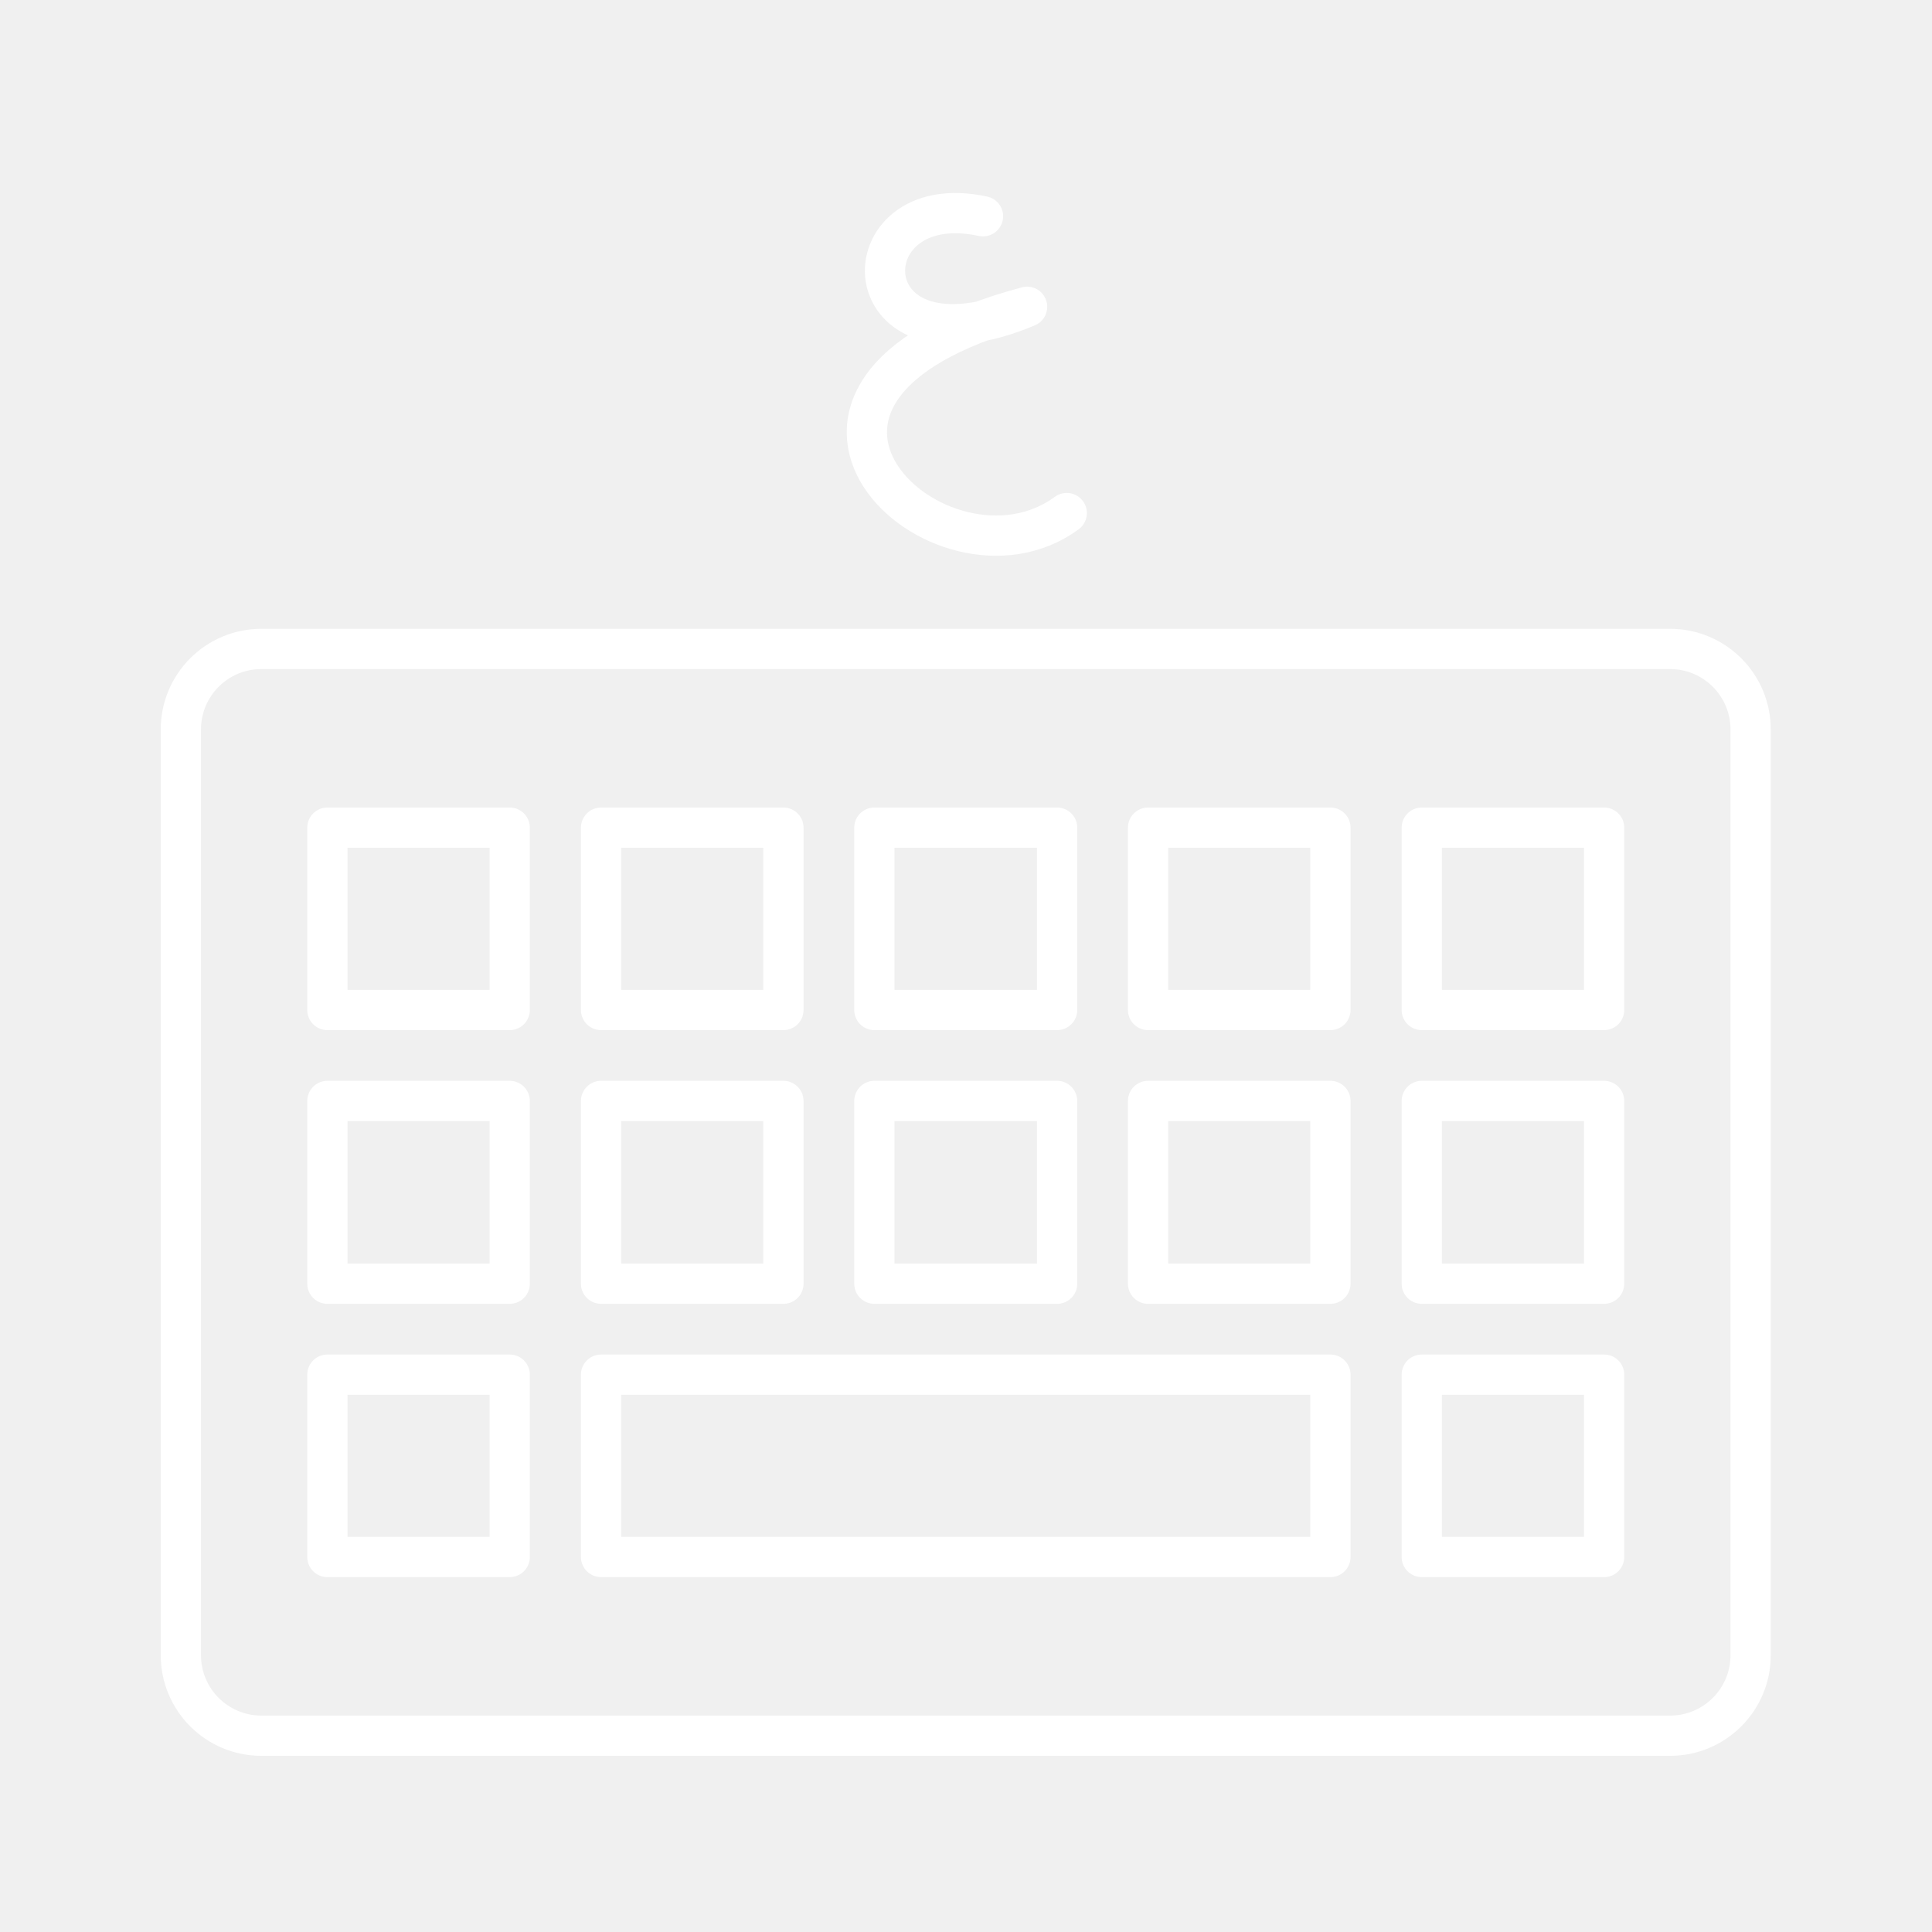
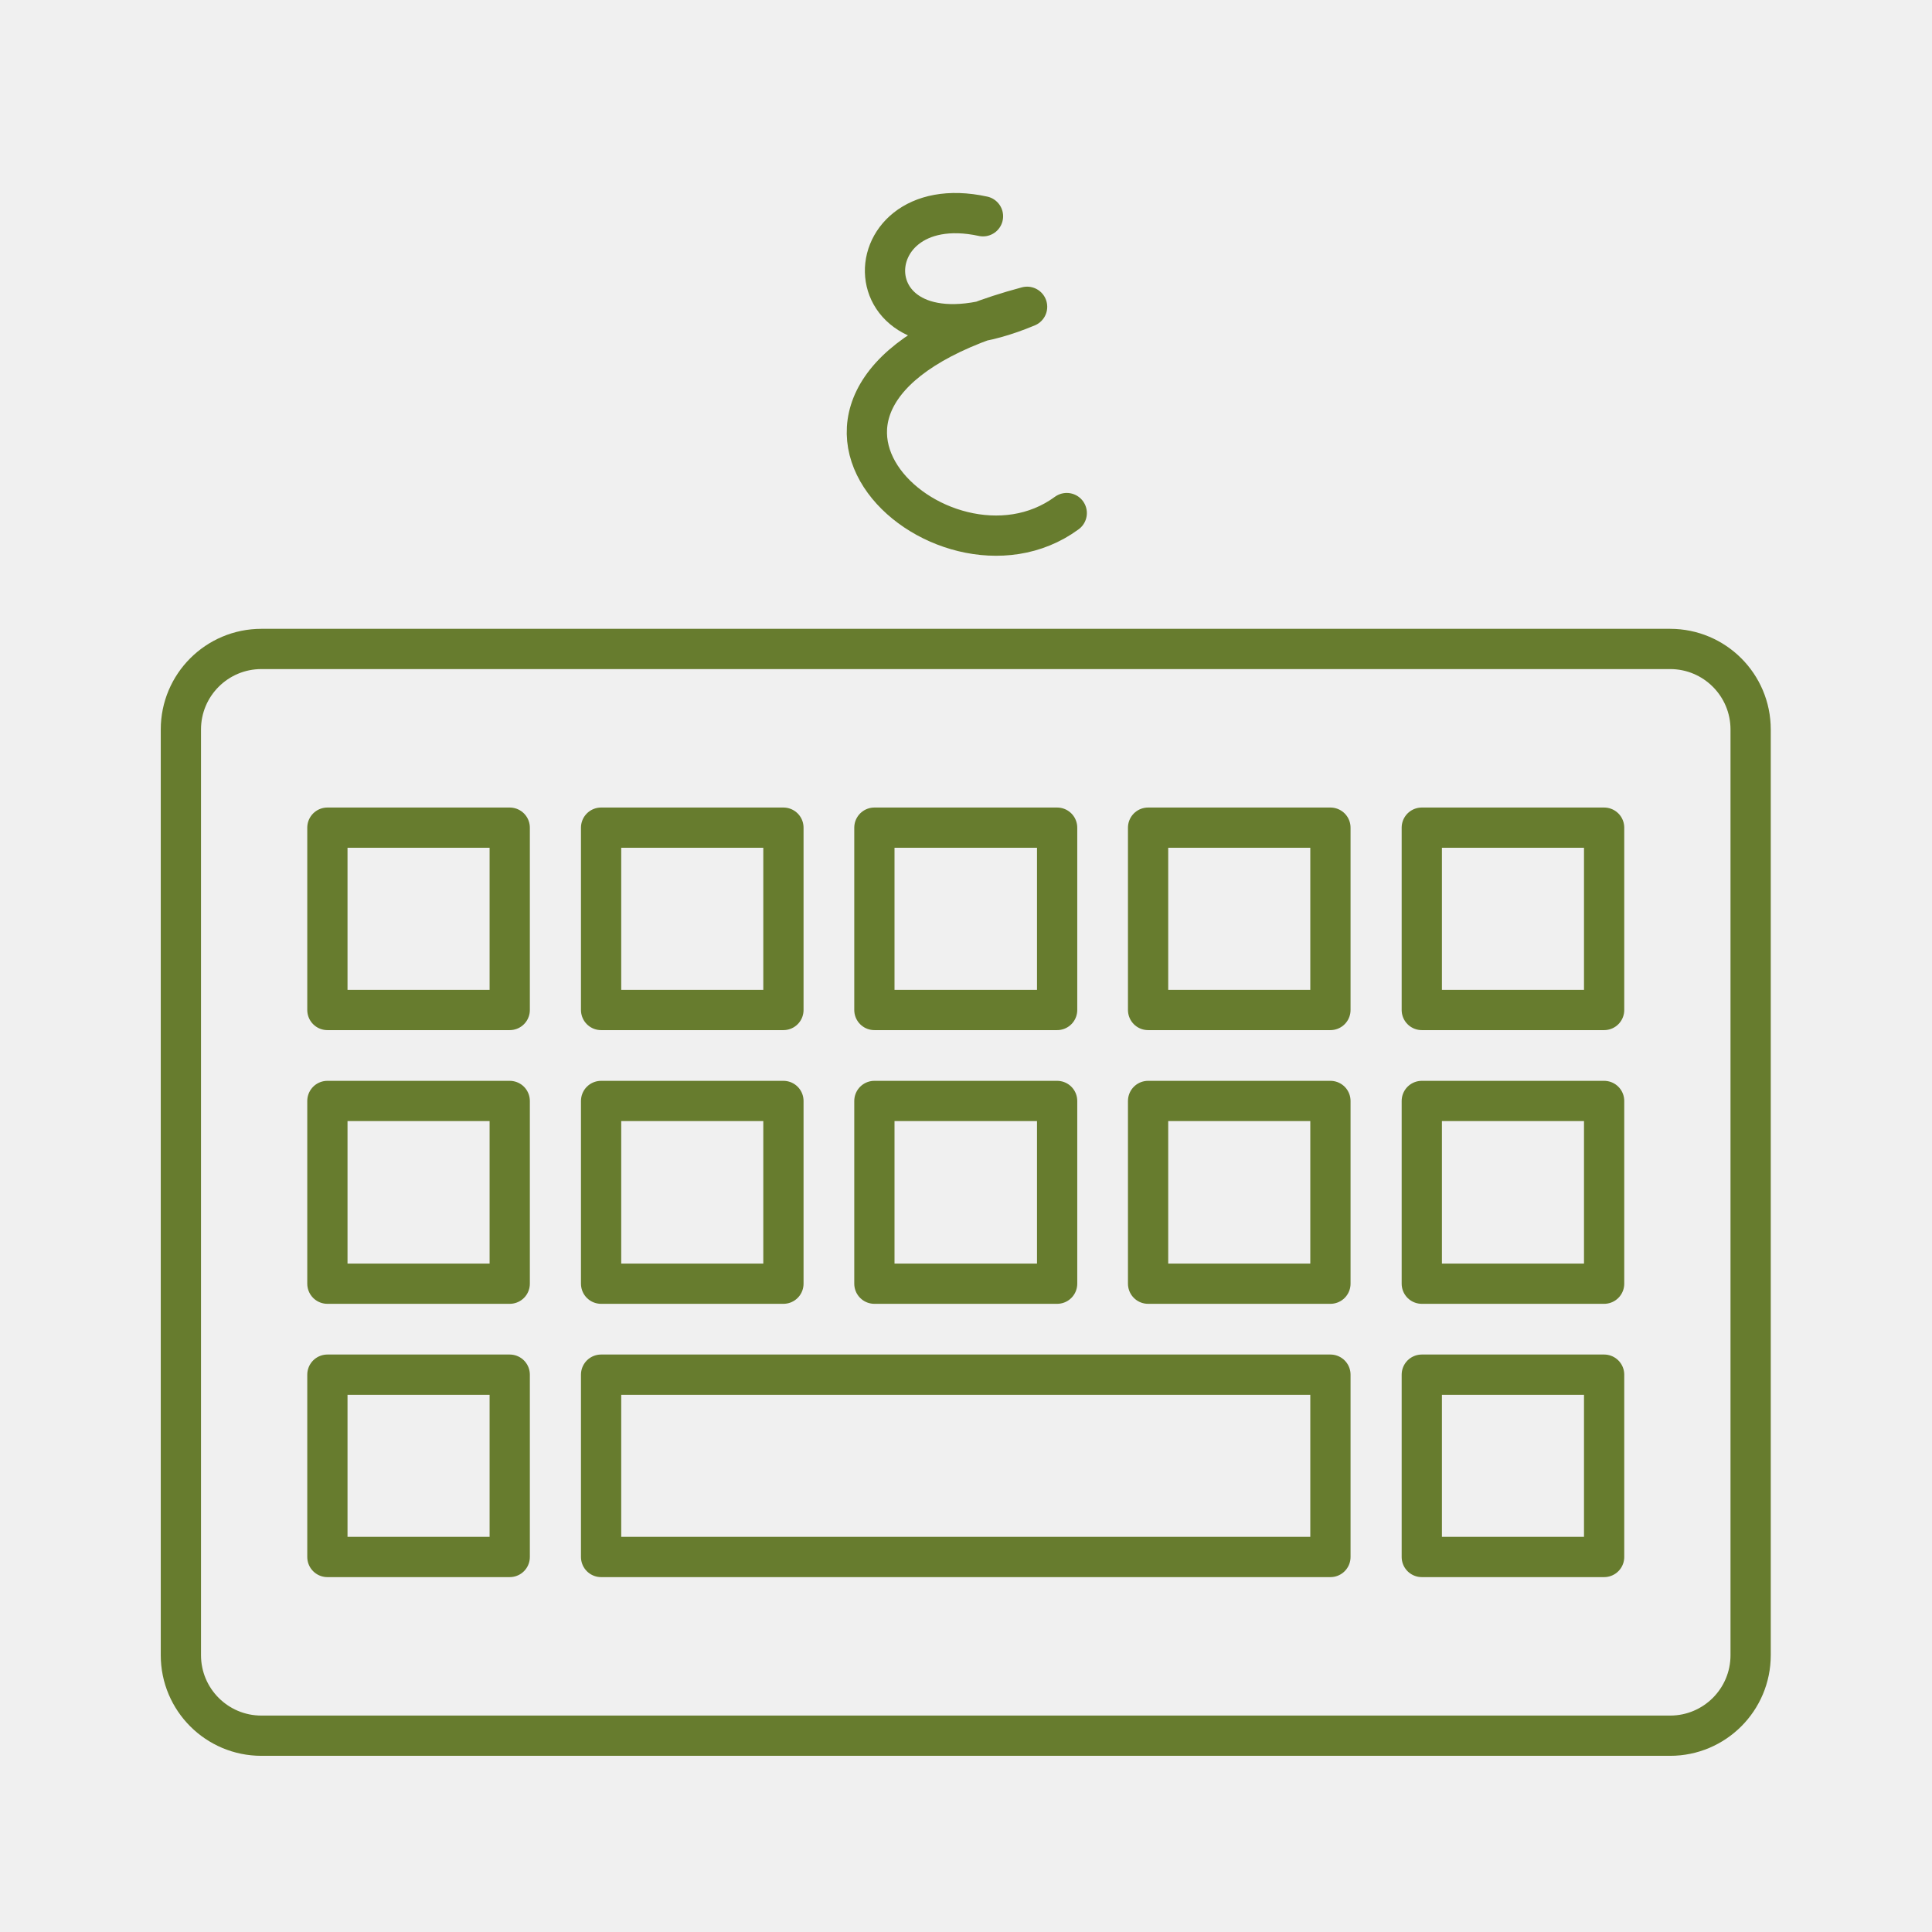
<svg xmlns="http://www.w3.org/2000/svg" viewBox="0 0 48 48" version="1.1" id="svg8">
  <defs id="defs4">
    <style id="style2">.a{fill:none;stroke:#fff;stroke-linecap:round;stroke-linejoin:round;}</style>
    <style id="style953">.cls-1{fill:none;stroke:#fff;stroke-linecap:round;stroke-linejoin:round;}</style>
  </defs>
-   <g id="g967" transform="translate(-0.00642151,5.622941)" style="stroke:#ffffff;stroke-opacity:1;fill:none;stroke-linecap:round">
-     <path class="cls-1" d="m 8.14,14.94 v 4.53 h 4.53 v -4.53 z m 6.8,0 v 4.53 h 4.53 v -4.53 z m 6.79,0 v 4.53 h 4.54 v -4.53 z m 6.8,0 v 4.53 h 4.53 v -4.53 z m 6.8,0 v 4.53 h 4.53 V 14.94 Z M 8.14,21.73 v 4.54 h 4.53 v -4.54 z m 6.8,0 v 4.54 h 4.53 v -4.54 z m 6.79,0 v 4.54 h 4.54 v -4.54 z m 6.8,0 v 4.54 h 4.53 v -4.54 z m 6.8,0 v 4.54 h 4.53 v -4.54 z m -27.19,6.8 v 4.53 h 4.53 v -4.53 z m 6.8,0 v 4.53 h 18.12 v -4.53 z m 20.39,0 v 4.53 h 4.53 v -4.53 z" id="path957" style="stroke:#ffffff;stroke-opacity:1;fill:none;stroke-linecap:round" />
-     <path class="cls-1" d="m 43.5,35.5 v -23 a 2,2 0 0 0 -2,-2 h -35 a 2,2 0 0 0 -2,2 v 23 a 2,2 0 0 0 2,2 h 35 a 2,2 0 0 0 2,-2 z" id="path959" style="stroke:#ffffff;stroke-opacity:1;fill:none;stroke-linecap:round" />
-   </g>
-   <path style="fill:none;stroke:#ffffff;stroke-width:1;stroke-linecap:round;stroke-linejoin:round;stroke-miterlimit:4;stroke-dasharray:none;stroke-opacity:1" d="m 24.422,5.373 c -3.43,-0.745 -3.386,4.125 1.096,2.249 -7.899,2.109 -2.13,7.411 0.985,5.125" id="path12424" />
+   <path class="cls-1" d="m 8.134,20.563 v 4.53 h 4.53 v -4.53 z m 6.8,0 v 4.53 h 4.53 v -4.53 z m 6.79,0 v 4.53 h 4.54 v -4.53 z m 6.8,0 v 4.53 h 4.53 v -4.53 z m 6.8,0 v 4.53 h 4.53 v -4.53 z m -27.19,6.79 v 4.54 h 4.53 v -4.54 z m 6.8,0 v 4.54 h 4.53 v -4.54 z m 6.79,0 v 4.54 h 4.54 v -4.54 z m 6.8,0 v 4.54 h 4.53 v -4.54 z m 6.8,0 v 4.54 h 4.53 v -4.54 z m -27.19,6.8 v 4.53 h 4.53 v -4.53 z m 6.8,0 v 4.53 h 18.12 v -4.53 z m 20.39,0 v 4.53 h 4.53 v -4.53 z" id="path957" style="fill:none;fill-opacity:0.467;stroke:#677c2e;stroke-linecap:round;stroke-opacity:1" />
+   <path class="cls-1" d="m 43.494,41.123 v -23 a 2,2 0 0 0 -2,-2 H 6.494 a 2,2 0 0 0 -2,2 v 23 a 2,2 0 0 0 2,2 H 41.494 a 2,2 0 0 0 2,-2 z" id="path959" style="fill:none;fill-opacity:0.467;stroke:#677c2e;stroke-linecap:round;stroke-opacity:1" />
+   <path style="fill:none;stroke:#677c2e;stroke-width:1;stroke-linecap:round;stroke-linejoin:round;stroke-miterlimit:4;stroke-dasharray:none;stroke-opacity:1" d="m 24.422,5.373 c -3.43,-0.745 -3.386,4.125 1.096,2.249 -7.899,2.109 -2.13,7.411 0.985,5.125" id="path12424" />
</svg>
